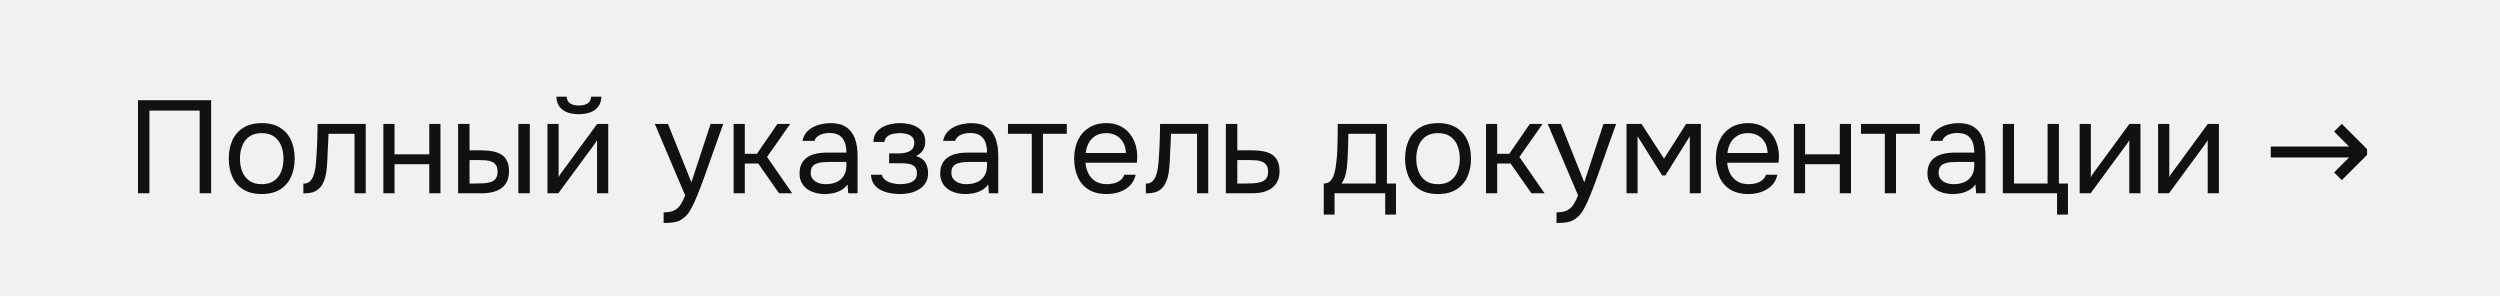
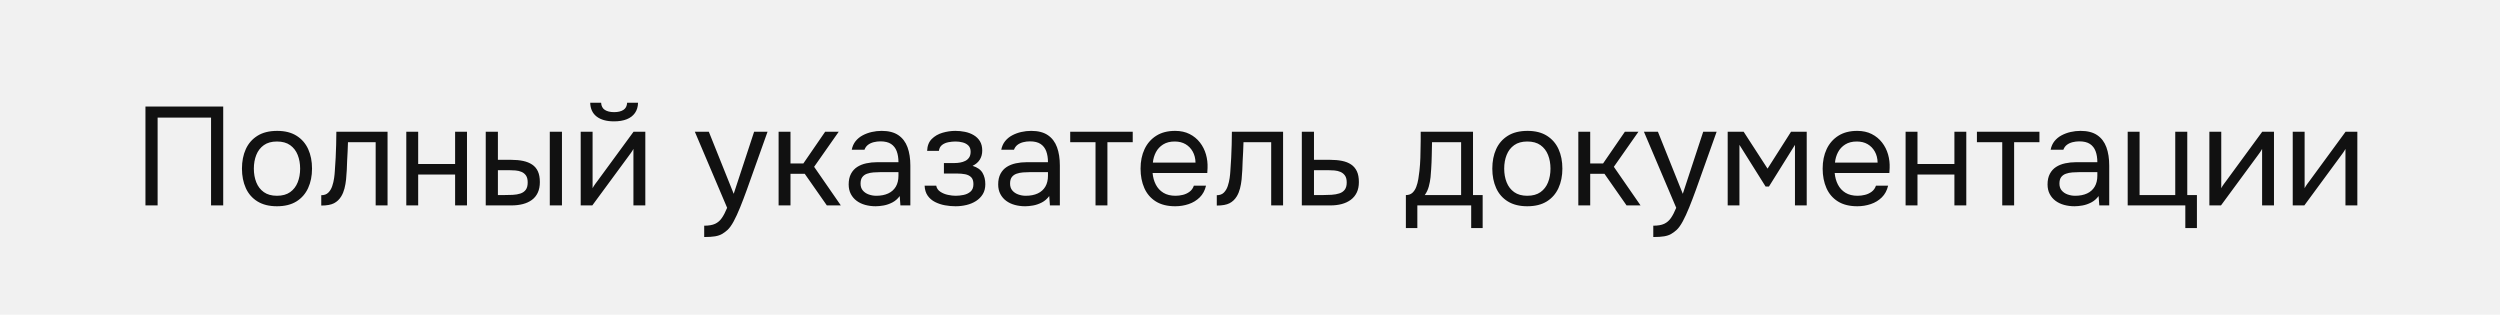
- <svg xmlns="http://www.w3.org/2000/svg" width="304" height="36" viewBox="0 0 304 36" role="img">
-   <rect width="304" height="36" fill="#F1F1F1" />
-   <path fill="#111111" d="M16.777 23.5V12.188H25.673V23.5H24.281V13.452H18.169V23.5ZM31.817 23.596Q30.489 23.596 29.593 23.044Q28.697 22.492 28.257 21.516Q27.817 20.54 27.817 19.292Q27.817 18.028 28.257 17.06Q28.697 16.092 29.593 15.532Q30.489 14.972 31.849 14.972Q33.177 14.972 34.065 15.532Q34.953 16.092 35.393 17.06Q35.833 18.028 35.833 19.292Q35.833 20.54 35.385 21.516Q34.937 22.492 34.049 23.044Q33.161 23.596 31.817 23.596ZM31.817 22.396Q32.745 22.396 33.329 21.98Q33.913 21.564 34.193 20.86Q34.473 20.156 34.473 19.292Q34.473 18.428 34.193 17.724Q33.913 17.02 33.329 16.604Q32.745 16.188 31.817 16.188Q30.905 16.188 30.321 16.604Q29.737 17.02 29.457 17.724Q29.177 18.428 29.177 19.292Q29.177 20.156 29.457 20.86Q29.737 21.564 30.321 21.98Q30.905 22.396 31.817 22.396ZM36.889 22.332Q37.401 22.332 37.697 22.036Q37.993 21.74 38.145 21.284Q38.297 20.828 38.361 20.364Q38.425 19.9 38.441 19.564Q38.505 18.796 38.537 18.052Q38.569 17.308 38.593 16.572Q38.617 15.836 38.617 15.068H44.473V23.5H43.113V16.268H39.945Q39.929 16.812 39.905 17.34Q39.881 17.868 39.849 18.396Q39.833 18.892 39.809 19.436Q39.785 19.98 39.729 20.524Q39.673 21.068 39.545 21.564Q39.417 22.06 39.177 22.46Q38.857 22.988 38.345 23.252Q37.833 23.516 36.889 23.516ZM46.617 23.5V15.068H47.977V18.764H52.201V15.068H53.561V23.5H52.201V19.964H47.977V23.5ZM55.705 23.5V15.068H57.097V18.284H58.617Q59.385 18.284 59.985 18.412Q60.585 18.54 61.017 18.828Q61.449 19.116 61.673 19.604Q61.897 20.092 61.897 20.828Q61.897 21.532 61.657 22.044Q61.417 22.556 60.977 22.876Q60.537 23.196 59.945 23.348Q59.353 23.5 58.633 23.5ZM57.097 22.316H57.737Q58.297 22.316 58.793 22.292Q59.289 22.268 59.673 22.14Q60.057 22.012 60.281 21.716Q60.505 21.42 60.505 20.876Q60.505 20.364 60.313 20.084Q60.121 19.804 59.809 19.668Q59.497 19.532 59.113 19.5Q58.729 19.468 58.361 19.468H57.097ZM63.033 23.5V15.068H64.425V23.5ZM66.569 23.5V15.068H67.929V21.532Q68.041 21.308 68.233 21.044Q68.425 20.78 68.537 20.636L72.617 15.068H73.961V23.5H72.601V17.036Q72.473 17.276 72.321 17.484Q72.169 17.692 72.041 17.868L67.897 23.5ZM70.377 13.884Q69.113 13.884 68.401 13.34Q67.689 12.796 67.657 11.756H68.905Q68.937 12.316 69.329 12.572Q69.721 12.828 70.393 12.828Q71.065 12.828 71.457 12.572Q71.849 12.316 71.881 11.756H73.129Q73.113 12.444 72.777 12.924Q72.441 13.404 71.833 13.644Q71.225 13.884 70.377 13.884ZM80.697 25.82Q81.481 25.82 81.945 25.604Q82.409 25.388 82.721 24.932Q83.033 24.476 83.321 23.772L79.625 15.068H81.225L84.073 22.172L86.409 15.068H87.945L85.577 21.708Q85.177 22.812 84.801 23.74Q84.425 24.668 84.065 25.332Q83.705 25.996 83.353 26.316Q83.049 26.588 82.729 26.772Q82.409 26.956 81.937 27.036Q81.465 27.116 80.697 27.116ZM89.209 23.5V15.068H90.569V18.7H92.041L94.537 15.068H96.089L93.273 19.084L96.329 23.5H94.729L92.201 19.884H90.569V23.5ZM100.313 23.596Q99.689 23.596 99.129 23.444Q98.569 23.292 98.145 22.98Q97.721 22.668 97.473 22.196Q97.225 21.724 97.225 21.1Q97.225 20.38 97.489 19.884Q97.753 19.388 98.201 19.1Q98.649 18.812 99.241 18.684Q99.833 18.556 100.473 18.556H102.921Q102.921 17.836 102.721 17.3Q102.521 16.764 102.073 16.468Q101.625 16.172 100.857 16.172Q100.457 16.172 100.081 16.268Q99.705 16.364 99.433 16.572Q99.161 16.78 99.033 17.132H97.577Q97.689 16.556 98.017 16.148Q98.345 15.74 98.825 15.484Q99.305 15.228 99.865 15.1Q100.425 14.972 101.001 14.972Q102.185 14.972 102.905 15.46Q103.625 15.948 103.953 16.836Q104.281 17.724 104.281 18.94V23.5H103.145L103.065 22.428Q102.713 22.908 102.217 23.164Q101.721 23.42 101.217 23.508Q100.713 23.596 100.313 23.596ZM100.377 22.396Q101.177 22.396 101.745 22.132Q102.313 21.868 102.617 21.356Q102.921 20.844 102.921 20.108V19.692H100.873Q100.473 19.692 100.065 19.724Q99.657 19.756 99.321 19.876Q98.985 19.996 98.785 20.26Q98.585 20.524 98.585 21.004Q98.585 21.484 98.841 21.788Q99.097 22.092 99.513 22.244Q99.929 22.396 100.377 22.396ZM109.449 23.596Q108.841 23.596 108.233 23.484Q107.625 23.372 107.105 23.108Q106.585 22.844 106.265 22.388Q105.945 21.932 105.913 21.244H107.241Q107.321 21.676 107.705 21.932Q108.089 22.188 108.577 22.292Q109.065 22.396 109.449 22.396Q109.897 22.396 110.369 22.3Q110.841 22.204 111.169 21.916Q111.497 21.628 111.497 21.068Q111.497 20.524 111.233 20.268Q110.969 20.012 110.545 19.932Q110.121 19.852 109.625 19.852H108.121V18.652H109.353Q109.657 18.652 109.977 18.596Q110.297 18.54 110.569 18.404Q110.841 18.268 111.009 18.012Q111.177 17.756 111.177 17.356Q111.177 16.908 110.921 16.652Q110.665 16.396 110.265 16.292Q109.865 16.188 109.449 16.188Q109.065 16.188 108.641 16.268Q108.217 16.348 107.913 16.58Q107.609 16.812 107.545 17.26H106.201Q106.233 16.396 106.729 15.9Q107.225 15.404 107.961 15.188Q108.697 14.972 109.433 14.972Q109.993 14.972 110.537 15.084Q111.081 15.196 111.529 15.46Q111.977 15.724 112.241 16.156Q112.505 16.588 112.505 17.228Q112.505 17.804 112.233 18.252Q111.961 18.7 111.401 18.972Q112.217 19.228 112.537 19.772Q112.857 20.316 112.857 21.068Q112.857 21.74 112.569 22.212Q112.281 22.684 111.793 22.996Q111.305 23.308 110.697 23.452Q110.089 23.596 109.449 23.596ZM117.417 23.596Q116.793 23.596 116.233 23.444Q115.673 23.292 115.249 22.98Q114.825 22.668 114.577 22.196Q114.329 21.724 114.329 21.1Q114.329 20.38 114.593 19.884Q114.857 19.388 115.305 19.1Q115.753 18.812 116.345 18.684Q116.937 18.556 117.577 18.556H120.025Q120.025 17.836 119.825 17.3Q119.625 16.764 119.177 16.468Q118.729 16.172 117.961 16.172Q117.561 16.172 117.185 16.268Q116.809 16.364 116.537 16.572Q116.265 16.78 116.137 17.132H114.681Q114.793 16.556 115.121 16.148Q115.449 15.74 115.929 15.484Q116.409 15.228 116.969 15.1Q117.529 14.972 118.105 14.972Q119.289 14.972 120.009 15.46Q120.729 15.948 121.057 16.836Q121.385 17.724 121.385 18.94V23.5H120.249L120.169 22.428Q119.817 22.908 119.321 23.164Q118.825 23.42 118.321 23.508Q117.817 23.596 117.417 23.596ZM117.481 22.396Q118.281 22.396 118.849 22.132Q119.417 21.868 119.721 21.356Q120.025 20.844 120.025 20.108V19.692H117.977Q117.577 19.692 117.169 19.724Q116.761 19.756 116.425 19.876Q116.089 19.996 115.889 20.26Q115.689 20.524 115.689 21.004Q115.689 21.484 115.945 21.788Q116.201 22.092 116.617 22.244Q117.033 22.396 117.481 22.396ZM125.465 23.5V16.268H122.569V15.068H129.721V16.268H126.825V23.5ZM134.585 23.596Q133.241 23.596 132.361 23.044Q131.481 22.492 131.049 21.516Q130.617 20.54 130.617 19.292Q130.617 18.028 131.073 17.06Q131.529 16.092 132.409 15.532Q133.289 14.972 134.569 14.972Q135.513 14.972 136.225 15.332Q136.937 15.692 137.409 16.3Q137.881 16.908 138.097 17.66Q138.313 18.412 138.281 19.212Q138.265 19.356 138.265 19.5Q138.265 19.644 138.249 19.788H131.993Q132.057 20.524 132.361 21.116Q132.665 21.708 133.225 22.052Q133.785 22.396 134.617 22.396Q135.033 22.396 135.457 22.292Q135.881 22.188 136.225 21.932Q136.569 21.676 136.713 21.244H138.105Q137.913 22.06 137.385 22.58Q136.857 23.1 136.121 23.348Q135.385 23.596 134.585 23.596ZM136.905 18.604Q136.889 17.884 136.585 17.34Q136.281 16.796 135.761 16.492Q135.241 16.188 134.521 16.188Q133.737 16.188 133.201 16.524Q132.665 16.86 132.377 17.404Q132.089 17.948 132.025 18.604ZM139.337 22.332Q139.849 22.332 140.145 22.036Q140.441 21.74 140.593 21.284Q140.745 20.828 140.809 20.364Q140.873 19.9 140.889 19.564Q140.953 18.796 140.985 18.052Q141.017 17.308 141.041 16.572Q141.065 15.836 141.065 15.068H146.921V23.5H145.561V16.268H142.393Q142.377 16.812 142.353 17.34Q142.329 17.868 142.297 18.396Q142.281 18.892 142.257 19.436Q142.233 19.98 142.177 20.524Q142.121 21.068 141.993 21.564Q141.865 22.06 141.625 22.46Q141.305 22.988 140.793 23.252Q140.281 23.516 139.337 23.516ZM149.065 23.5V15.068H150.457V18.284H152.313Q153.049 18.284 153.657 18.404Q154.265 18.524 154.697 18.812Q155.129 19.1 155.361 19.588Q155.593 20.076 155.593 20.828Q155.593 21.516 155.353 22.02Q155.113 22.524 154.673 22.852Q154.233 23.18 153.641 23.34Q153.049 23.5 152.329 23.5ZM150.457 22.316H151.433Q151.977 22.316 152.473 22.284Q152.969 22.252 153.361 22.124Q153.753 21.996 153.977 21.7Q154.201 21.404 154.201 20.876Q154.201 20.364 154.001 20.084Q153.801 19.804 153.489 19.668Q153.177 19.532 152.801 19.5Q152.425 19.468 152.057 19.468H150.457ZM160.969 26.092V22.316Q161.433 22.316 161.713 22.06Q161.993 21.804 162.153 21.388Q162.313 20.972 162.393 20.484Q162.473 19.996 162.521 19.548Q162.601 18.812 162.625 18.084Q162.649 17.356 162.649 16.924Q162.665 16.46 162.665 15.996V15.068H168.649V22.316H169.753V26.092H168.441V23.5H162.281V26.092ZM167.289 22.316V16.268H163.961Q163.945 16.94 163.929 17.772Q163.913 18.604 163.865 19.324Q163.849 19.74 163.793 20.268Q163.737 20.796 163.593 21.332Q163.449 21.868 163.129 22.316ZM174.857 23.596Q173.529 23.596 172.633 23.044Q171.737 22.492 171.297 21.516Q170.857 20.54 170.857 19.292Q170.857 18.028 171.297 17.06Q171.737 16.092 172.633 15.532Q173.529 14.972 174.889 14.972Q176.217 14.972 177.105 15.532Q177.993 16.092 178.433 17.06Q178.873 18.028 178.873 19.292Q178.873 20.54 178.425 21.516Q177.977 22.492 177.089 23.044Q176.201 23.596 174.857 23.596ZM174.857 22.396Q175.785 22.396 176.369 21.98Q176.953 21.564 177.233 20.86Q177.513 20.156 177.513 19.292Q177.513 18.428 177.233 17.724Q176.953 17.02 176.369 16.604Q175.785 16.188 174.857 16.188Q173.945 16.188 173.361 16.604Q172.777 17.02 172.497 17.724Q172.217 18.428 172.217 19.292Q172.217 20.156 172.497 20.86Q172.777 21.564 173.361 21.98Q173.945 22.396 174.857 22.396ZM180.697 23.5V15.068H182.057V18.7H183.529L186.025 15.068H187.577L184.761 19.084L187.817 23.5H186.217L183.689 19.884H182.057V23.5ZM189.273 25.82Q190.057 25.82 190.521 25.604Q190.985 25.388 191.297 24.932Q191.609 24.476 191.897 23.772L188.201 15.068H189.801L192.649 22.172L194.985 15.068H196.521L194.153 21.708Q193.753 22.812 193.377 23.74Q193.001 24.668 192.641 25.332Q192.281 25.996 191.929 26.316Q191.625 26.588 191.305 26.772Q190.985 26.956 190.513 27.036Q190.041 27.116 189.273 27.116ZM197.785 23.5V15.068H199.609L202.345 19.292L205.033 15.068H206.825V23.5H205.481V16.572L202.505 21.34H202.121L199.129 16.572V23.5ZM212.617 23.596Q211.273 23.596 210.393 23.044Q209.513 22.492 209.081 21.516Q208.649 20.54 208.649 19.292Q208.649 18.028 209.105 17.06Q209.561 16.092 210.441 15.532Q211.321 14.972 212.601 14.972Q213.545 14.972 214.257 15.332Q214.969 15.692 215.441 16.3Q215.913 16.908 216.129 17.66Q216.345 18.412 216.313 19.212Q216.297 19.356 216.297 19.5Q216.297 19.644 216.281 19.788H210.025Q210.089 20.524 210.393 21.116Q210.697 21.708 211.257 22.052Q211.817 22.396 212.649 22.396Q213.065 22.396 213.489 22.292Q213.913 22.188 214.257 21.932Q214.601 21.676 214.745 21.244H216.137Q215.945 22.06 215.417 22.58Q214.889 23.1 214.153 23.348Q213.417 23.596 212.617 23.596ZM214.937 18.604Q214.921 17.884 214.617 17.34Q214.313 16.796 213.793 16.492Q213.273 16.188 212.553 16.188Q211.769 16.188 211.233 16.524Q210.697 16.86 210.409 17.404Q210.121 17.948 210.057 18.604ZM218.137 23.5V15.068H219.497V18.764H223.721V15.068H225.081V23.5H223.721V19.964H219.497V23.5ZM229.193 23.5V16.268H226.297V15.068H233.449V16.268H230.553V23.5ZM237.465 23.596Q236.841 23.596 236.281 23.444Q235.721 23.292 235.297 22.98Q234.873 22.668 234.625 22.196Q234.377 21.724 234.377 21.1Q234.377 20.38 234.641 19.884Q234.905 19.388 235.353 19.1Q235.801 18.812 236.393 18.684Q236.985 18.556 237.625 18.556H240.073Q240.073 17.836 239.873 17.3Q239.673 16.764 239.225 16.468Q238.777 16.172 238.009 16.172Q237.609 16.172 237.233 16.268Q236.857 16.364 236.585 16.572Q236.313 16.78 236.185 17.132H234.729Q234.841 16.556 235.169 16.148Q235.497 15.74 235.977 15.484Q236.457 15.228 237.017 15.1Q237.577 14.972 238.153 14.972Q239.337 14.972 240.057 15.46Q240.777 15.948 241.105 16.836Q241.433 17.724 241.433 18.94V23.5H240.297L240.217 22.428Q239.865 22.908 239.369 23.164Q238.873 23.42 238.369 23.508Q237.865 23.596 237.465 23.596ZM237.529 22.396Q238.329 22.396 238.897 22.132Q239.465 21.868 239.769 21.356Q240.073 20.844 240.073 20.108V19.692H238.025Q237.625 19.692 237.217 19.724Q236.809 19.756 236.473 19.876Q236.137 19.996 235.937 20.26Q235.737 20.524 235.737 21.004Q235.737 21.484 235.993 21.788Q236.249 22.092 236.665 22.244Q237.081 22.396 237.529 22.396ZM250.137 26.092V23.5H243.545V15.068H244.905V22.316H248.985V15.068H250.361V22.316H251.465V26.092ZM252.889 23.5V15.068H254.249V21.532Q254.361 21.308 254.553 21.044Q254.745 20.78 254.857 20.636L258.937 15.068H260.281V23.5H258.921V17.036Q258.793 17.276 258.641 17.484Q258.489 17.692 258.361 17.868L254.217 23.5ZM262.425 23.5V15.068H263.785V21.532Q263.897 21.308 264.089 21.044Q264.281 20.78 264.393 20.636L268.473 15.068H269.817V23.5H268.457V17.036Q268.329 17.276 268.177 17.484Q268.025 17.692 267.897 17.868L263.753 23.5ZM287.834 18.133V18.836L284.764 21.906L283.826 20.969L285.646 19.148H276.123V17.82H285.646L283.826 16L284.764 15.062Z" />
+ <svg xmlns="http://www.w3.org/2000/svg" width="286" height="36" viewBox="0 0 286 36" role="img">
+   <rect width="286" height="36" fill="#F1F1F1" />
+   <path fill="#111111" d="M16.64 23.5V12.188H25.536V23.5H24.144V13.452H18.032V23.5ZM31.68 23.596Q30.352 23.596 29.456 23.044Q28.56 22.492 28.12 21.516Q27.68 20.54 27.68 19.292Q27.68 18.028 28.12 17.06Q28.56 16.092 29.456 15.532Q30.352 14.972 31.712 14.972Q33.04 14.972 33.928 15.532Q34.816 16.092 35.256 17.06Q35.696 18.028 35.696 19.292Q35.696 20.54 35.248 21.516Q34.8 22.492 33.912 23.044Q33.024 23.596 31.68 23.596ZM31.68 22.396Q32.608 22.396 33.192 21.98Q33.776 21.564 34.056 20.86Q34.336 20.156 34.336 19.292Q34.336 18.428 34.056 17.724Q33.776 17.02 33.192 16.604Q32.608 16.188 31.68 16.188Q30.768 16.188 30.184 16.604Q29.6 17.02 29.32 17.724Q29.04 18.428 29.04 19.292Q29.04 20.156 29.32 20.86Q29.6 21.564 30.184 21.98Q30.768 22.396 31.68 22.396ZM36.752 22.332Q37.264 22.332 37.56 22.036Q37.856 21.74 38.008 21.284Q38.16 20.828 38.224 20.364Q38.288 19.9 38.304 19.564Q38.368 18.796 38.4 18.052Q38.432 17.308 38.456 16.572Q38.48 15.836 38.48 15.068H44.336V23.5H42.976V16.268H39.808Q39.792 16.812 39.768 17.34Q39.744 17.868 39.712 18.396Q39.696 18.892 39.672 19.436Q39.648 19.98 39.592 20.524Q39.536 21.068 39.408 21.564Q39.28 22.06 39.04 22.46Q38.72 22.988 38.208 23.252Q37.696 23.516 36.752 23.516ZM46.48 23.5V15.068H47.84V18.764H52.064V15.068H53.424V23.5H52.064V19.964H47.84V23.5ZM55.568 23.5V15.068H56.96V18.284H58.48Q59.248 18.284 59.848 18.412Q60.448 18.54 60.88 18.828Q61.312 19.116 61.536 19.604Q61.76 20.092 61.76 20.828Q61.76 21.532 61.52 22.044Q61.28 22.556 60.84 22.876Q60.4 23.196 59.808 23.348Q59.216 23.5 58.496 23.5ZM56.96 22.316H57.6Q58.16 22.316 58.656 22.292Q59.152 22.268 59.536 22.14Q59.92 22.012 60.144 21.716Q60.368 21.42 60.368 20.876Q60.368 20.364 60.176 20.084Q59.984 19.804 59.672 19.668Q59.36 19.532 58.976 19.5Q58.592 19.468 58.224 19.468H56.96ZM62.896 23.5V15.068H64.288V23.5ZM66.432 23.5V15.068H67.792V21.532Q67.904 21.308 68.096 21.044Q68.288 20.78 68.4 20.636L72.48 15.068H73.824V23.5H72.464V17.036Q72.336 17.276 72.184 17.484Q72.032 17.692 71.904 17.868L67.76 23.5ZM70.24 13.884Q68.976 13.884 68.264 13.34Q67.552 12.796 67.52 11.756H68.768Q68.8 12.316 69.192 12.572Q69.584 12.828 70.256 12.828Q70.928 12.828 71.32 12.572Q71.712 12.316 71.744 11.756H72.992Q72.976 12.444 72.64 12.924Q72.304 13.404 71.696 13.644Q71.088 13.884 70.24 13.884ZM80.56 25.82Q81.344 25.82 81.808 25.604Q82.272 25.388 82.584 24.932Q82.896 24.476 83.184 23.772L79.488 15.068H81.088L83.936 22.172L86.272 15.068H87.808L85.44 21.708Q85.04 22.812 84.664 23.74Q84.288 24.668 83.928 25.332Q83.568 25.996 83.216 26.316Q82.912 26.588 82.592 26.772Q82.272 26.956 81.8 27.036Q81.328 27.116 80.56 27.116ZM89.072 23.5V15.068H90.432V18.7H91.904L94.4 15.068H95.952L93.136 19.084L96.192 23.5H94.592L92.064 19.884H90.432V23.5ZM100.176 23.596Q99.552 23.596 98.992 23.444Q98.432 23.292 98.008 22.98Q97.584 22.668 97.336 22.196Q97.088 21.724 97.088 21.1Q97.088 20.38 97.352 19.884Q97.616 19.388 98.064 19.1Q98.512 18.812 99.104 18.684Q99.696 18.556 100.336 18.556H102.784Q102.784 17.836 102.584 17.3Q102.384 16.764 101.936 16.468Q101.488 16.172 100.72 16.172Q100.32 16.172 99.944 16.268Q99.568 16.364 99.296 16.572Q99.024 16.78 98.896 17.132H97.44Q97.552 16.556 97.88 16.148Q98.208 15.74 98.688 15.484Q99.168 15.228 99.728 15.1Q100.288 14.972 100.864 14.972Q102.048 14.972 102.768 15.46Q103.488 15.948 103.816 16.836Q104.144 17.724 104.144 18.94V23.5H103.008L102.928 22.428Q102.576 22.908 102.08 23.164Q101.584 23.42 101.08 23.508Q100.576 23.596 100.176 23.596ZM100.24 22.396Q101.04 22.396 101.608 22.132Q102.176 21.868 102.48 21.356Q102.784 20.844 102.784 20.108V19.692H100.736Q100.336 19.692 99.928 19.724Q99.52 19.756 99.184 19.876Q98.848 19.996 98.648 20.26Q98.448 20.524 98.448 21.004Q98.448 21.484 98.704 21.788Q98.96 22.092 99.376 22.244Q99.792 22.396 100.24 22.396ZM109.312 23.596Q108.704 23.596 108.096 23.484Q107.488 23.372 106.968 23.108Q106.448 22.844 106.128 22.388Q105.808 21.932 105.776 21.244H107.104Q107.184 21.676 107.568 21.932Q107.952 22.188 108.44 22.292Q108.928 22.396 109.312 22.396Q109.76 22.396 110.232 22.3Q110.704 22.204 111.032 21.916Q111.36 21.628 111.36 21.068Q111.36 20.524 111.096 20.268Q110.832 20.012 110.408 19.932Q109.984 19.852 109.488 19.852H107.984V18.652H109.216Q109.52 18.652 109.84 18.596Q110.16 18.54 110.432 18.404Q110.704 18.268 110.872 18.012Q111.04 17.756 111.04 17.356Q111.04 16.908 110.784 16.652Q110.528 16.396 110.128 16.292Q109.728 16.188 109.312 16.188Q108.928 16.188 108.504 16.268Q108.08 16.348 107.776 16.58Q107.472 16.812 107.408 17.26H106.064Q106.096 16.396 106.592 15.9Q107.088 15.404 107.824 15.188Q108.56 14.972 109.296 14.972Q109.856 14.972 110.4 15.084Q110.944 15.196 111.392 15.46Q111.84 15.724 112.104 16.156Q112.368 16.588 112.368 17.228Q112.368 17.804 112.096 18.252Q111.824 18.7 111.264 18.972Q112.08 19.228 112.4 19.772Q112.72 20.316 112.72 21.068Q112.72 21.74 112.432 22.212Q112.144 22.684 111.656 22.996Q111.168 23.308 110.56 23.452Q109.952 23.596 109.312 23.596ZM117.28 23.596Q116.656 23.596 116.096 23.444Q115.536 23.292 115.112 22.98Q114.688 22.668 114.44 22.196Q114.192 21.724 114.192 21.1Q114.192 20.38 114.456 19.884Q114.72 19.388 115.168 19.1Q115.616 18.812 116.208 18.684Q116.8 18.556 117.44 18.556H119.888Q119.888 17.836 119.688 17.3Q119.488 16.764 119.04 16.468Q118.592 16.172 117.824 16.172Q117.424 16.172 117.048 16.268Q116.672 16.364 116.4 16.572Q116.128 16.78 116 17.132H114.544Q114.656 16.556 114.984 16.148Q115.312 15.74 115.792 15.484Q116.272 15.228 116.832 15.1Q117.392 14.972 117.968 14.972Q119.152 14.972 119.872 15.46Q120.592 15.948 120.92 16.836Q121.248 17.724 121.248 18.94V23.5H120.112L120.032 22.428Q119.68 22.908 119.184 23.164Q118.688 23.42 118.184 23.508Q117.68 23.596 117.28 23.596ZM117.344 22.396Q118.144 22.396 118.712 22.132Q119.28 21.868 119.584 21.356Q119.888 20.844 119.888 20.108V19.692H117.84Q117.44 19.692 117.032 19.724Q116.624 19.756 116.288 19.876Q115.952 19.996 115.752 20.26Q115.552 20.524 115.552 21.004Q115.552 21.484 115.808 21.788Q116.064 22.092 116.48 22.244Q116.896 22.396 117.344 22.396ZM125.328 23.5V16.268H122.432V15.068H129.584V16.268H126.688V23.5ZM134.448 23.596Q133.104 23.596 132.224 23.044Q131.344 22.492 130.912 21.516Q130.48 20.54 130.48 19.292Q130.48 18.028 130.936 17.06Q131.392 16.092 132.272 15.532Q133.152 14.972 134.432 14.972Q135.376 14.972 136.088 15.332Q136.8 15.692 137.272 16.3Q137.744 16.908 137.96 17.66Q138.176 18.412 138.144 19.212Q138.128 19.356 138.128 19.5Q138.128 19.644 138.112 19.788H131.856Q131.92 20.524 132.224 21.116Q132.528 21.708 133.088 22.052Q133.648 22.396 134.48 22.396Q134.896 22.396 135.32 22.292Q135.744 22.188 136.088 21.932Q136.432 21.676 136.576 21.244H137.968Q137.776 22.06 137.248 22.58Q136.72 23.1 135.984 23.348Q135.248 23.596 134.448 23.596ZM136.768 18.604Q136.752 17.884 136.448 17.34Q136.144 16.796 135.624 16.492Q135.104 16.188 134.384 16.188Q133.6 16.188 133.064 16.524Q132.528 16.86 132.24 17.404Q131.952 17.948 131.888 18.604ZM139.2 22.332Q139.712 22.332 140.008 22.036Q140.304 21.74 140.456 21.284Q140.608 20.828 140.672 20.364Q140.736 19.9 140.752 19.564Q140.816 18.796 140.848 18.052Q140.88 17.308 140.904 16.572Q140.928 15.836 140.928 15.068H146.784V23.5H145.424V16.268H142.256Q142.24 16.812 142.216 17.34Q142.192 17.868 142.16 18.396Q142.144 18.892 142.12 19.436Q142.096 19.98 142.04 20.524Q141.984 21.068 141.856 21.564Q141.728 22.06 141.488 22.46Q141.168 22.988 140.656 23.252Q140.144 23.516 139.2 23.516ZM148.928 23.5V15.068H150.32V18.284H152.176Q152.912 18.284 153.52 18.404Q154.128 18.524 154.56 18.812Q154.992 19.1 155.224 19.588Q155.456 20.076 155.456 20.828Q155.456 21.516 155.216 22.02Q154.976 22.524 154.536 22.852Q154.096 23.18 153.504 23.34Q152.912 23.5 152.192 23.5ZM150.32 22.316H151.296Q151.84 22.316 152.336 22.284Q152.832 22.252 153.224 22.124Q153.616 21.996 153.84 21.7Q154.064 21.404 154.064 20.876Q154.064 20.364 153.864 20.084Q153.664 19.804 153.352 19.668Q153.04 19.532 152.664 19.5Q152.288 19.468 151.92 19.468H150.32ZM160.832 26.092V22.316Q161.296 22.316 161.576 22.06Q161.856 21.804 162.016 21.388Q162.176 20.972 162.256 20.484Q162.336 19.996 162.384 19.548Q162.464 18.812 162.488 18.084Q162.512 17.356 162.512 16.924Q162.528 16.46 162.528 15.996V15.068H168.512V22.316H169.616V26.092H168.304V23.5H162.144V26.092ZM167.152 22.316V16.268H163.824Q163.808 16.94 163.792 17.772Q163.776 18.604 163.728 19.324Q163.712 19.74 163.656 20.268Q163.6 20.796 163.456 21.332Q163.312 21.868 162.992 22.316ZM174.72 23.596Q173.392 23.596 172.496 23.044Q171.6 22.492 171.16 21.516Q170.72 20.54 170.72 19.292Q170.72 18.028 171.16 17.06Q171.6 16.092 172.496 15.532Q173.392 14.972 174.752 14.972Q176.08 14.972 176.968 15.532Q177.856 16.092 178.296 17.06Q178.736 18.028 178.736 19.292Q178.736 20.54 178.288 21.516Q177.84 22.492 176.952 23.044Q176.064 23.596 174.72 23.596ZM174.72 22.396Q175.648 22.396 176.232 21.98Q176.816 21.564 177.096 20.86Q177.376 20.156 177.376 19.292Q177.376 18.428 177.096 17.724Q176.816 17.02 176.232 16.604Q175.648 16.188 174.72 16.188Q173.808 16.188 173.224 16.604Q172.64 17.02 172.36 17.724Q172.08 18.428 172.08 19.292Q172.08 20.156 172.36 20.86Q172.64 21.564 173.224 21.98Q173.808 22.396 174.72 22.396ZM180.56 23.5V15.068H181.92V18.7H183.392L185.888 15.068H187.44L184.624 19.084L187.68 23.5H186.08L183.552 19.884H181.92V23.5ZM189.136 25.82Q189.92 25.82 190.384 25.604Q190.848 25.388 191.16 24.932Q191.472 24.476 191.76 23.772L188.064 15.068H189.664L192.512 22.172L194.848 15.068H196.384L194.016 21.708Q193.616 22.812 193.24 23.74Q192.864 24.668 192.504 25.332Q192.144 25.996 191.792 26.316Q191.488 26.588 191.168 26.772Q190.848 26.956 190.376 27.036Q189.904 27.116 189.136 27.116ZM197.648 23.5V15.068H199.472L202.208 19.292L204.896 15.068H206.688V23.5H205.344V16.572L202.368 21.34H201.984L198.992 16.572V23.5ZM212.48 23.596Q211.136 23.596 210.256 23.044Q209.376 22.492 208.944 21.516Q208.512 20.54 208.512 19.292Q208.512 18.028 208.968 17.06Q209.424 16.092 210.304 15.532Q211.184 14.972 212.464 14.972Q213.408 14.972 214.12 15.332Q214.832 15.692 215.304 16.3Q215.776 16.908 215.992 17.66Q216.208 18.412 216.176 19.212Q216.16 19.356 216.16 19.5Q216.16 19.644 216.144 19.788H209.888Q209.952 20.524 210.256 21.116Q210.56 21.708 211.12 22.052Q211.68 22.396 212.512 22.396Q212.928 22.396 213.352 22.292Q213.776 22.188 214.12 21.932Q214.464 21.676 214.608 21.244H216Q215.808 22.06 215.28 22.58Q214.752 23.1 214.016 23.348Q213.28 23.596 212.48 23.596ZM214.8 18.604Q214.784 17.884 214.48 17.34Q214.176 16.796 213.656 16.492Q213.136 16.188 212.416 16.188Q211.632 16.188 211.096 16.524Q210.56 16.86 210.272 17.404Q209.984 17.948 209.92 18.604ZM218 23.5V15.068H219.36V18.764H223.584V15.068H224.944V23.5H223.584V19.964H219.36V23.5ZM229.056 23.5V16.268H226.16V15.068H233.312V16.268H230.416V23.5ZM237.328 23.596Q236.704 23.596 236.144 23.444Q235.584 23.292 235.16 22.98Q234.736 22.668 234.488 22.196Q234.24 21.724 234.24 21.1Q234.24 20.38 234.504 19.884Q234.768 19.388 235.216 19.1Q235.664 18.812 236.256 18.684Q236.848 18.556 237.488 18.556H239.936Q239.936 17.836 239.736 17.3Q239.536 16.764 239.088 16.468Q238.64 16.172 237.872 16.172Q237.472 16.172 237.096 16.268Q236.72 16.364 236.448 16.572Q236.176 16.78 236.048 17.132H234.592Q234.704 16.556 235.032 16.148Q235.36 15.74 235.84 15.484Q236.32 15.228 236.88 15.1Q237.44 14.972 238.016 14.972Q239.2 14.972 239.92 15.46Q240.64 15.948 240.968 16.836Q241.296 17.724 241.296 18.94V23.5H240.16L240.08 22.428Q239.728 22.908 239.232 23.164Q238.736 23.42 238.232 23.508Q237.728 23.596 237.328 23.596ZM237.392 22.396Q238.192 22.396 238.76 22.132Q239.328 21.868 239.632 21.356Q239.936 20.844 239.936 20.108V19.692H237.888Q237.488 19.692 237.08 19.724Q236.672 19.756 236.336 19.876Q236 19.996 235.8 20.26Q235.6 20.524 235.6 21.004Q235.6 21.484 235.856 21.788Q236.112 22.092 236.528 22.244Q236.944 22.396 237.392 22.396ZM250 26.092V23.5H243.408V15.068H244.768V22.316H248.848V15.068H250.224V22.316H251.328V26.092ZM252.752 23.5V15.068H254.112V21.532Q254.224 21.308 254.416 21.044Q254.608 20.78 254.72 20.636L258.8 15.068H260.144V23.5H258.784V17.036Q258.656 17.276 258.504 17.484Q258.352 17.692 258.224 17.868L254.08 23.5ZM262.288 23.5V15.068H263.648V21.532Q263.76 21.308 263.952 21.044Q264.144 20.78 264.256 20.636L268.336 15.068H269.68V23.5H268.32V17.036Q268.192 17.276 268.04 17.484Q267.888 17.692 267.76 17.868L263.616 23.5Z" />
</svg>
